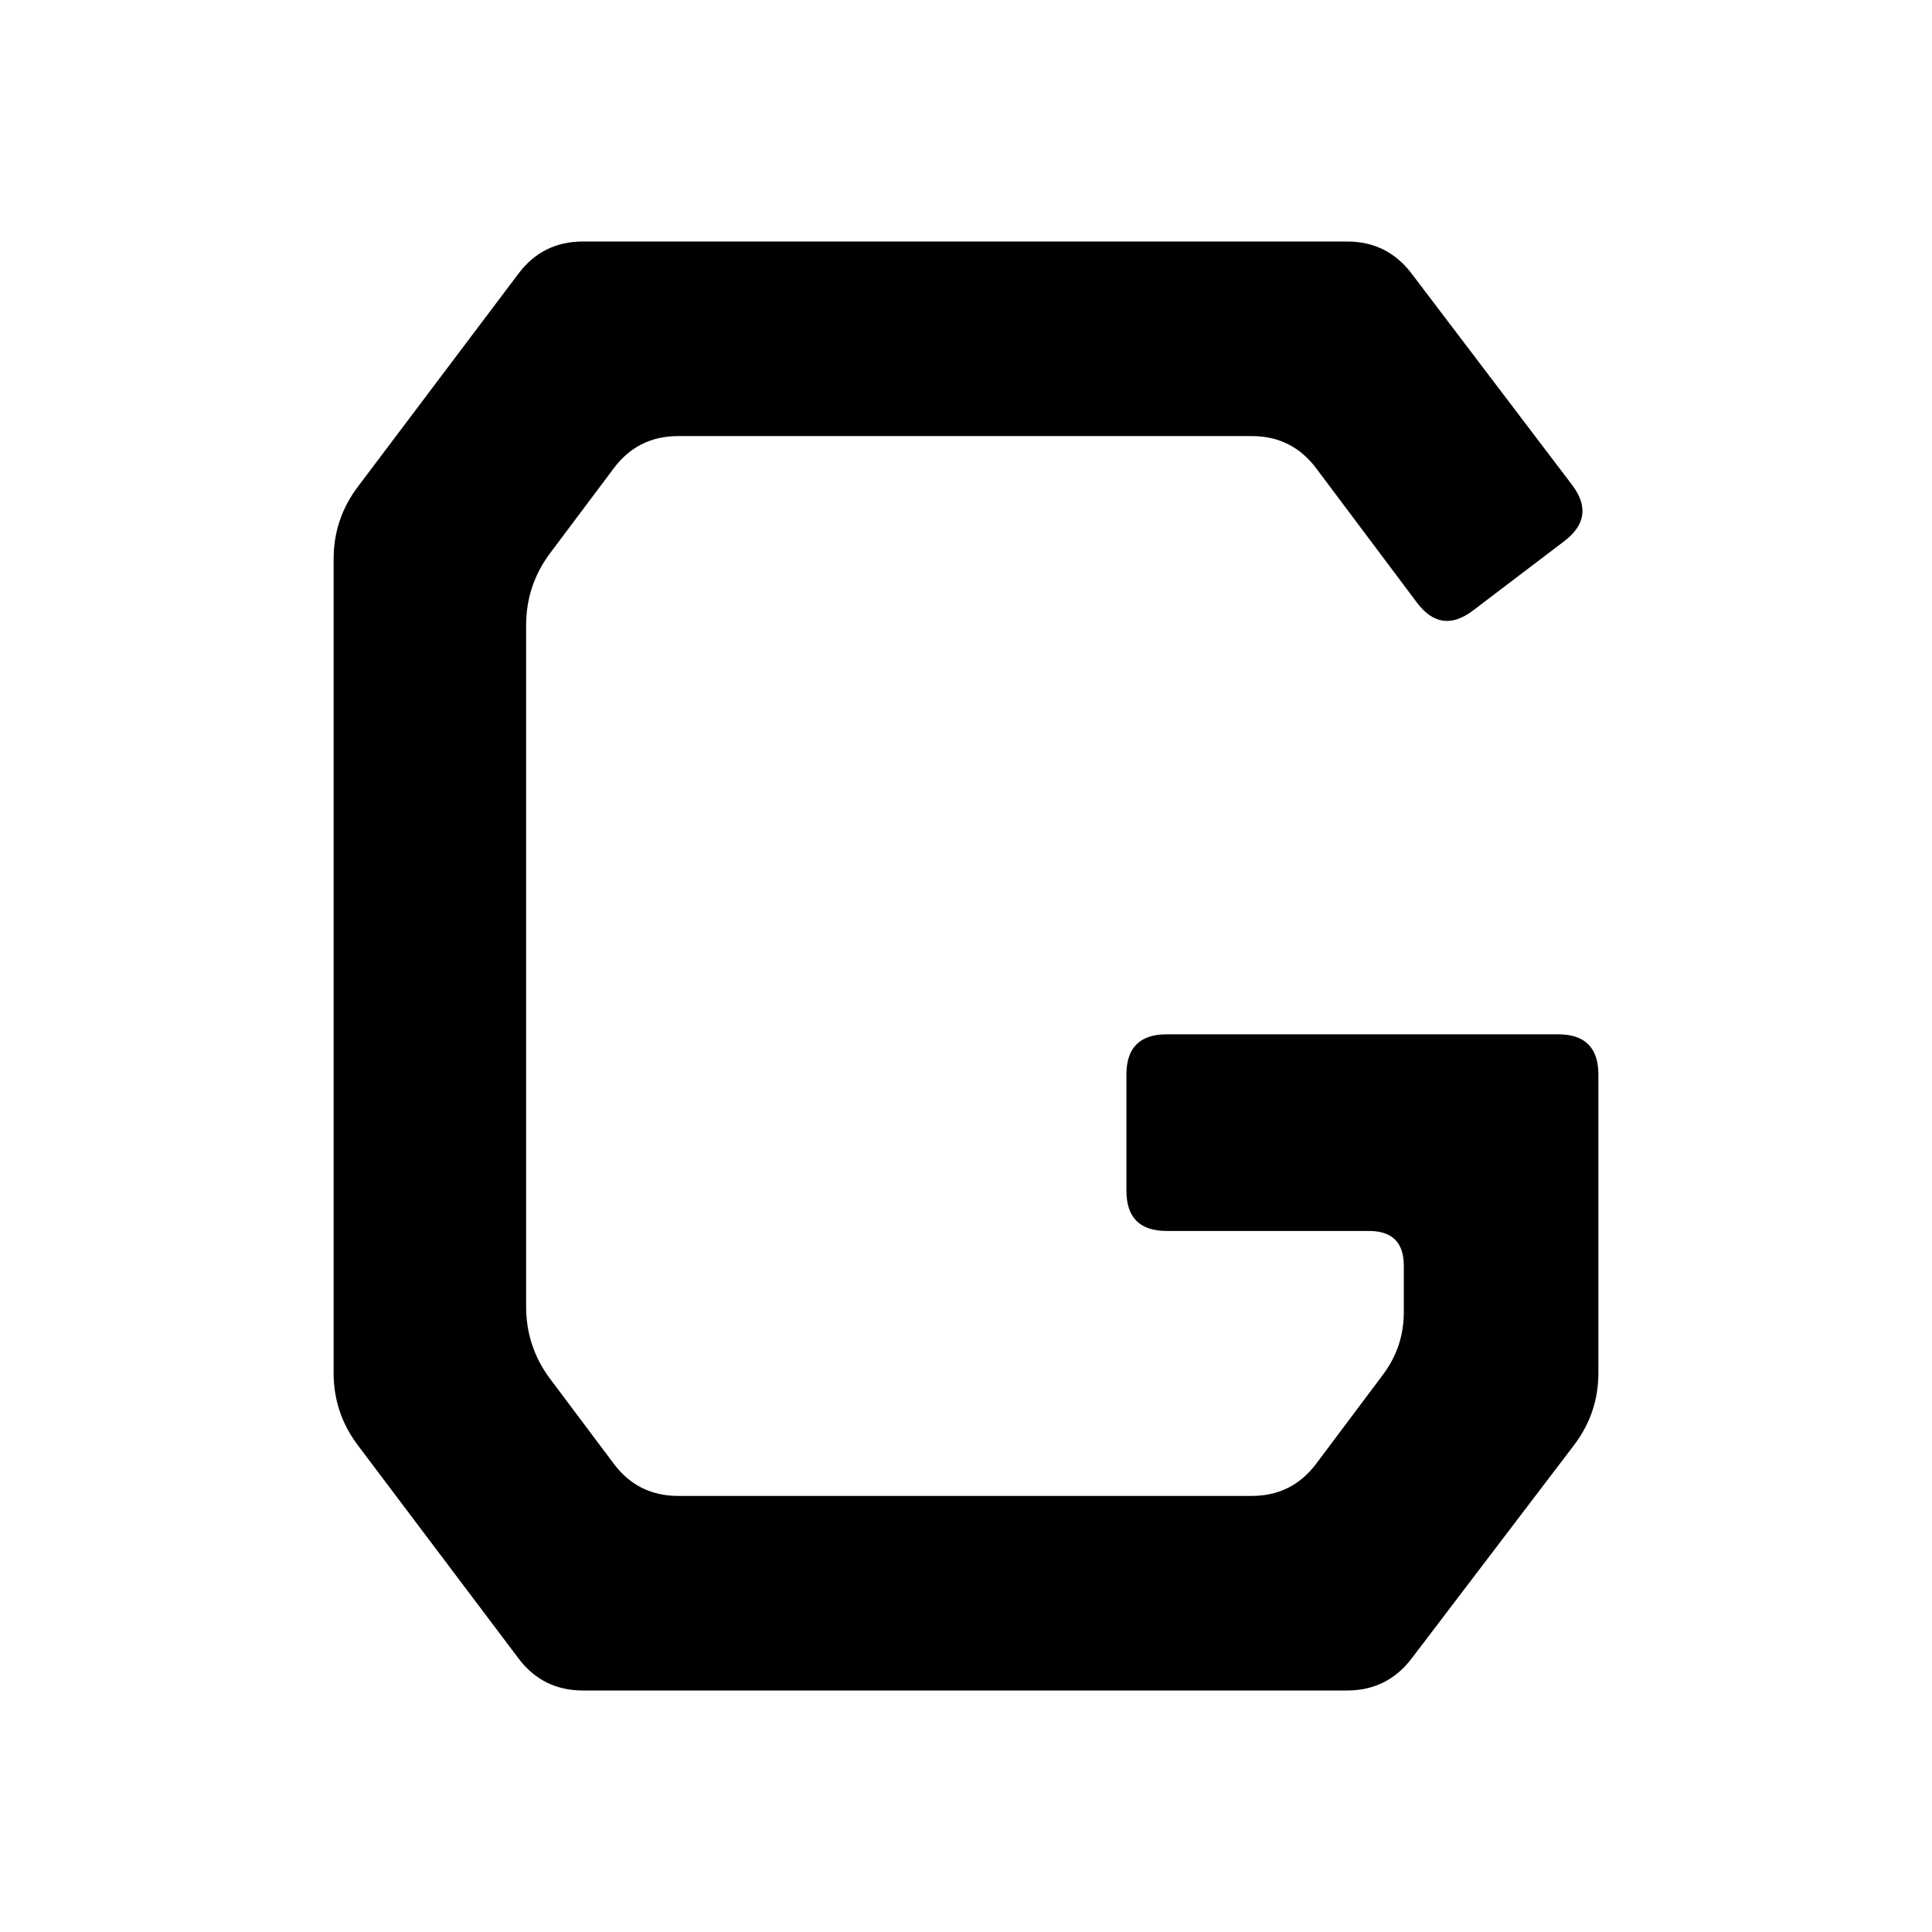
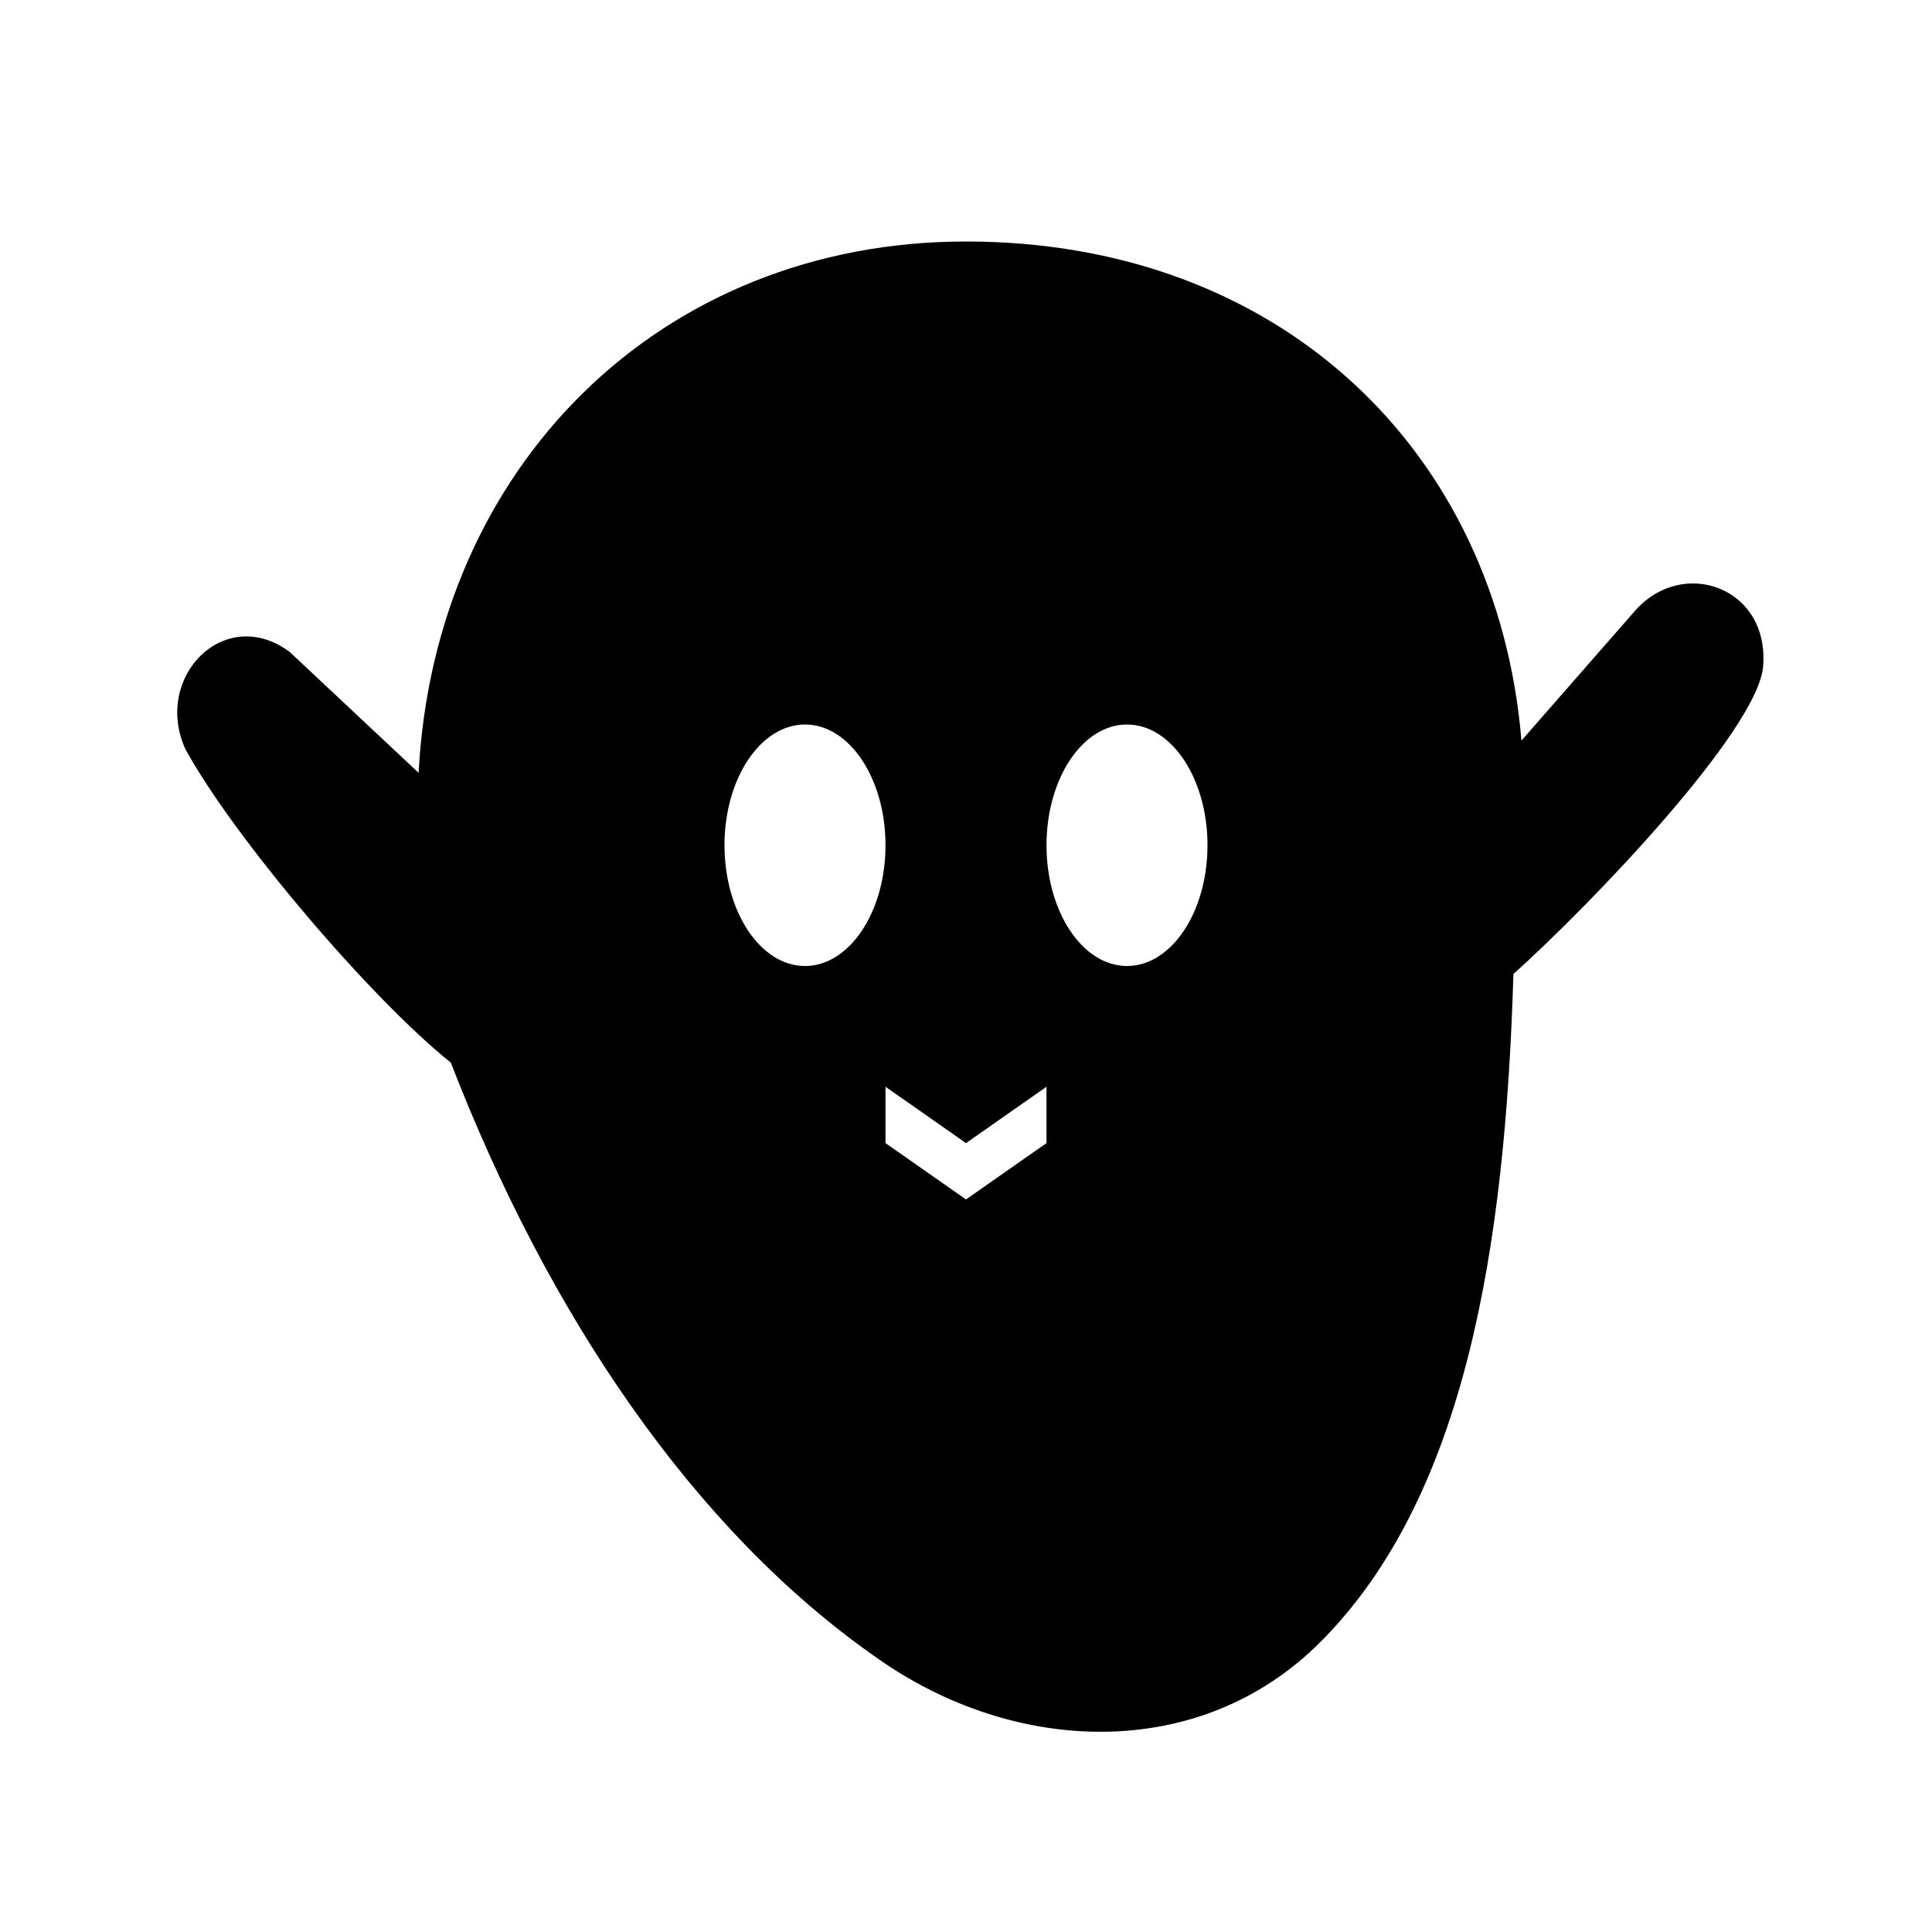
<svg xmlns="http://www.w3.org/2000/svg" width="24" height="24" viewBox="0 0 24 24" fill="none" color="#000000">
-   <path transform="matrix(0.02571429 0 0 -0.02571429 3.115714 21.0)" d="M529.556 0.0H160.444Q141.0 0.0 129.296 15.528L51.704 118.472Q40.0 134.0 40.0 153.444V546.556Q40.0 566.0 51.704 581.528L129.296 684.472Q141.0 700.0 160.444 700.0H529.556Q549.0 700.0 560.76 684.515L638.24 582.485Q650.0 567.0 634.519 555.234L590.481 521.766Q575.0 510.0 563.333 525.556L514.667 590.444Q503.0 606.0 483.556 606.0H206.444Q187.0 606.0 175.333 590.444L144.667 549.556Q133.0 534.0 133.0 514.556V185.444Q133.0 166.0 144.667 150.444L175.333 109.556Q187.0 94.0 206.444 94.0H483.556Q503.0 94.0 514.667 109.556L546.92 152.56Q557.0 166.0 557.0 182.8V205.2Q557.0 222.0 540.2 222.0H442.444Q423.0 222.0 423.0 241.444V297.556Q423.0 317.0 442.444 317.0H631.556Q651.0 317.0 651.0 297.556V153.444Q651.0 134.0 639.223 118.528L560.777 15.472Q549.0 0.0 529.556 0.0Z" fill="currentColor" stroke="none" />
+   <path fill="currentColor" fill-rule="evenodd" d="M12 3 C15.9 3 18.6 5.6 18.9 9.2 L20.3 7.6 C20.9 6.9 22 7.3 21.9 8.3 C21.8 9.1 19.8 11.2 18.8 12.1 C18.7 15.5 18.2 18.6 16.4 20.4 C14.9 21.9 12.6 21.8 10.9 20.6 C8.6 19 6.8 16.3 5.6 13.2 C4.6 12.4 2.9 10.4 2.3 9.3 C1.9 8.4 2.8 7.5 3.6 8.1 L5.2 9.6 C5.4 5.8 8.2 3 12 3 Z M9.00 10.5 a1 1.5 0 1 0 2.00 0 a1 1.5 0 1 0 -2.00 0 Z M13.00 10.5 a1 1.5 0 1 0 2.00 0 a1 1.5 0 1 0 -2.00 0 Z M11 13.5 L12 14.2 L13 13.5 L13 14.2 L12 14.9 L11 14.2 Z" />
</svg>
